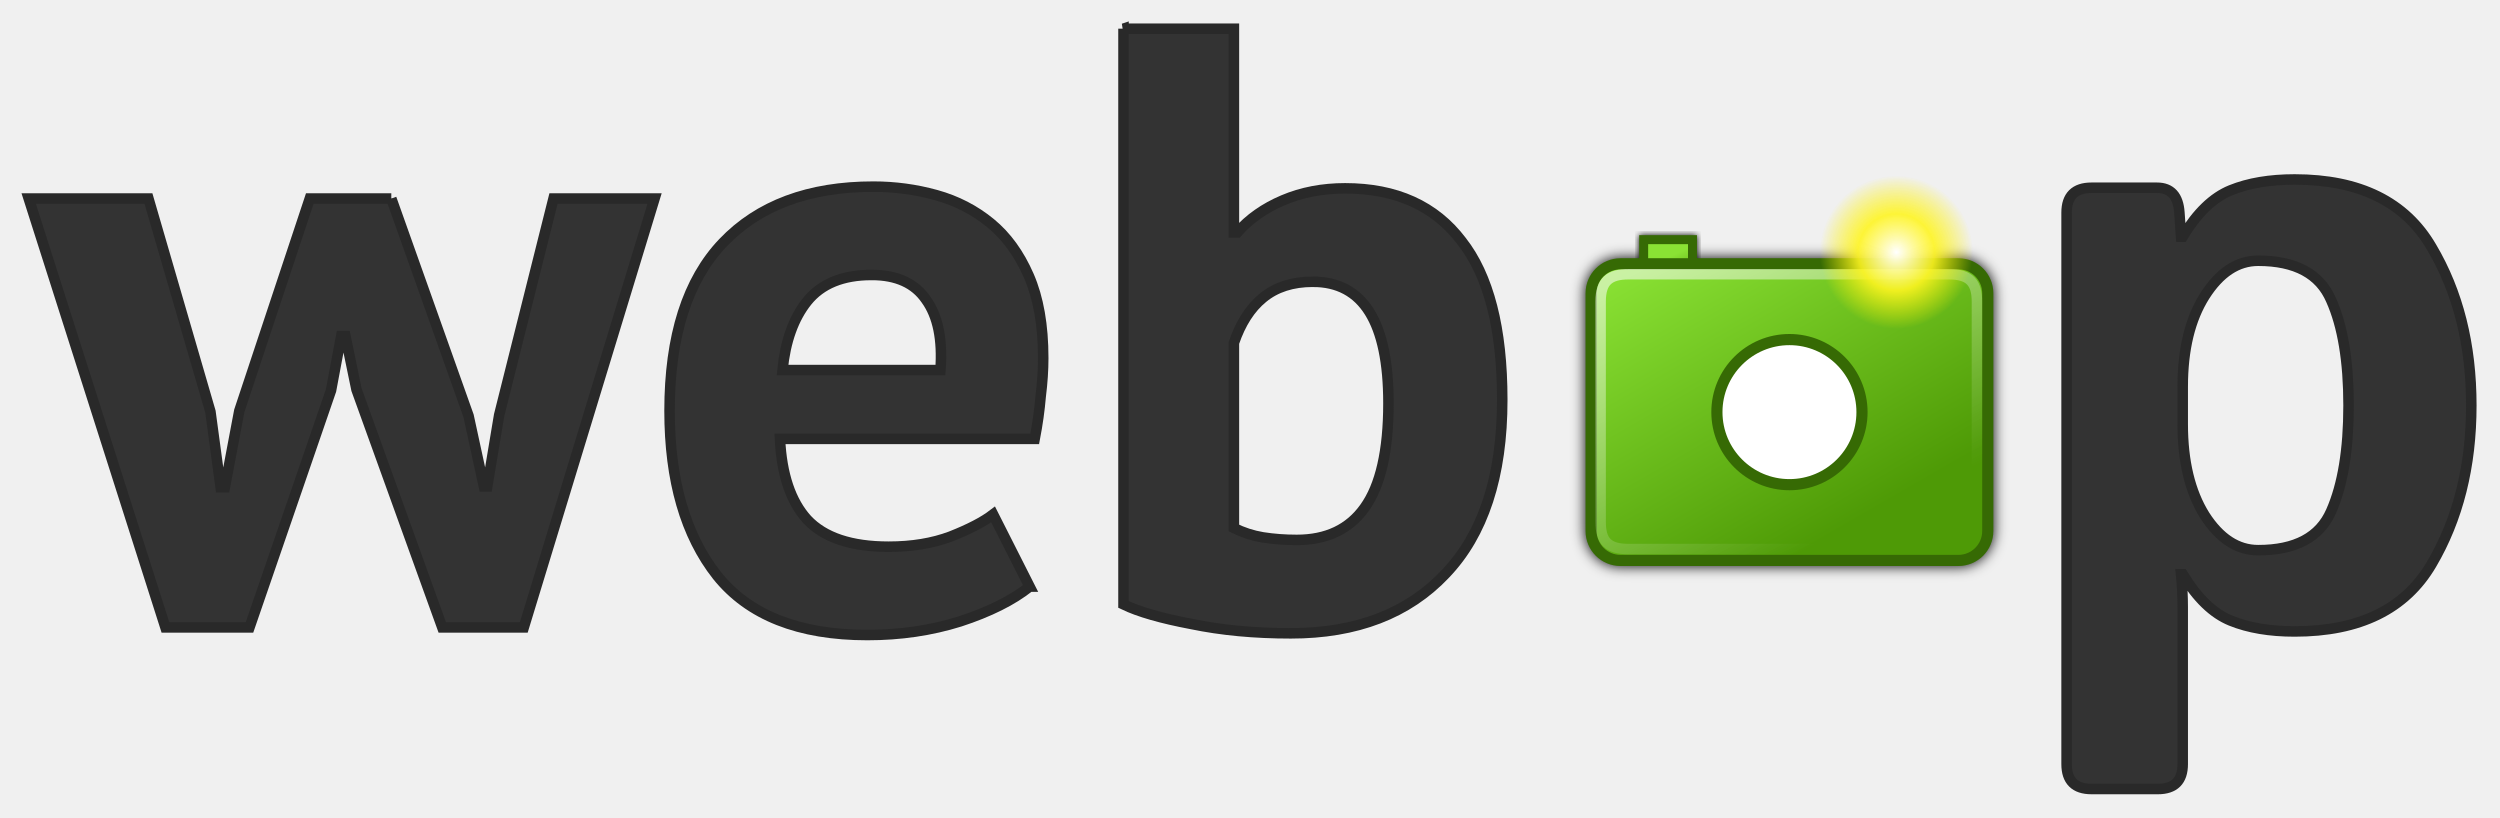
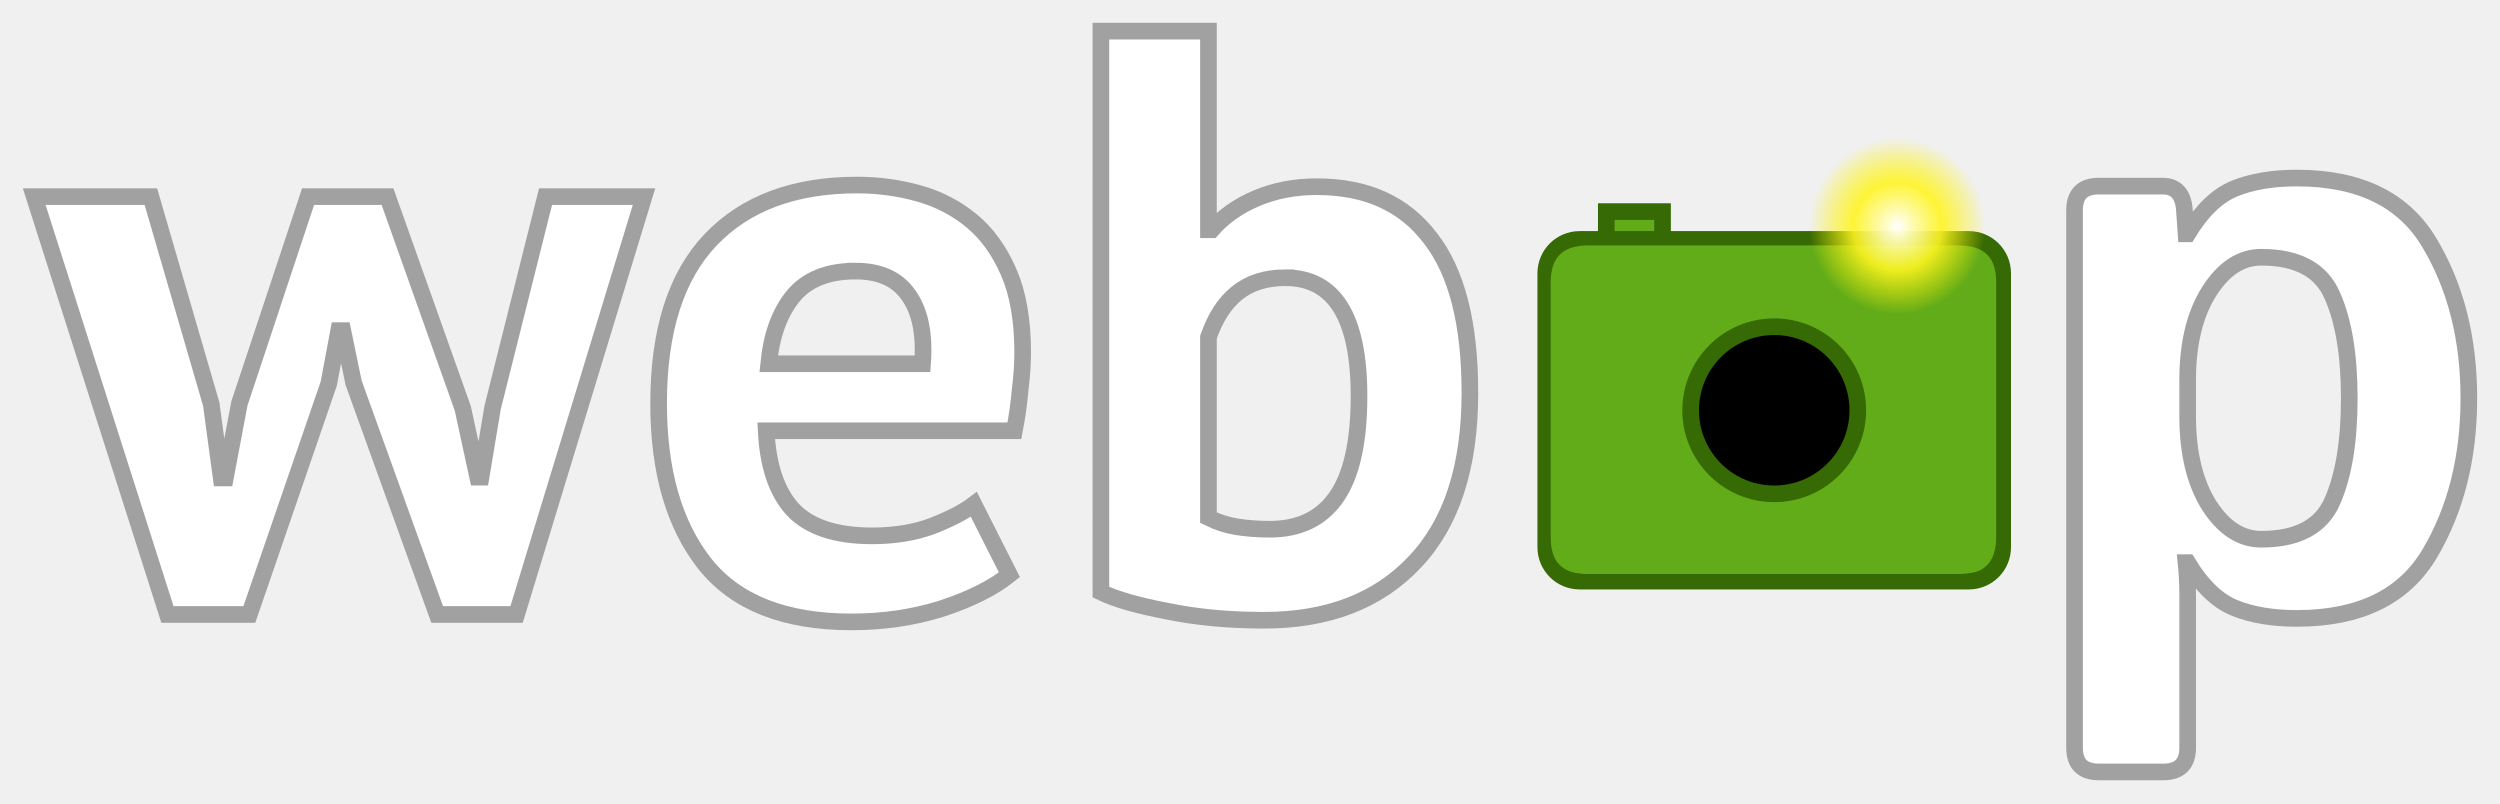
- <svg xmlns="http://www.w3.org/2000/svg" xmlns:xlink="http://www.w3.org/1999/xlink" width="533.437" height="174.475" id="svg2816" version="1.1" x="0" y="0">
+ <svg xmlns="http://www.w3.org/2000/svg" xmlns:xlink="http://www.w3.org/1999/xlink" width="547.508" height="175.875" id="svg2816" version="1.1" x="0" y="0">
  <defs id="defs2818">
    <linearGradient id="linearGradient3632">
      <stop style="stop-color:#ffffff;stop-opacity:0.549;" offset="0" id="stop3634" />
      <stop style="stop-color:#ffffff;stop-opacity:0;" offset="1" id="stop3636" />
    </linearGradient>
    <linearGradient id="linearGradient3600">
      <stop style="stop-color:#8ae234;stop-opacity:1;" offset="0" id="stop3602" />
      <stop style="stop-color:#4e9a06;stop-opacity:1;" offset="1" id="stop3604" />
    </linearGradient>
-     <filter id="filter4515" color-interpolation-filters="sRGB">
+     <filter id="filter4515" style="color-interpolation-filters:sRGB">
      <feGaussianBlur stdDeviation="1.275" id="feGaussianBlur4517" />
    </filter>
-     <filter id="filter4561" x="-0.168" width="1.337" y="-0.168" height="1.335" color-interpolation-filters="sRGB">
+     <filter id="filter4561" x="-0.168" width="1.337" y="-0.168" height="1.335" style="color-interpolation-filters:sRGB">
      <feGaussianBlur stdDeviation="0.63" id="feGaussianBlur4563" />
    </filter>
-     <linearGradient xlink:href="#linearGradient3632" id="linearGradient4719" gradientUnits="userSpaceOnUse" gradientTransform="matrix(1.100659,0,0,1.074841,-5.817,-251.7011)" x1="93.082" y1="313.233" x2="121.945" y2="370.314" />
-     <linearGradient xlink:href="#linearGradient3600" id="linearGradient4723" gradientUnits="userSpaceOnUse" gradientTransform="matrix(1.160256,0,0,1.160256,-9.31047,-145.3654)" x1="85.672" y1="198.703" x2="116.783" y2="252.588" />
-     <linearGradient xlink:href="#linearGradient3600" id="linearGradient4726" gradientUnits="userSpaceOnUse" gradientTransform="matrix(1.160256,0,0,1.160256,-9.31047,-145.3654)" x1="94.473" y1="197.061" x2="97.325" y2="203.072" />
    <linearGradient id="linearGradient12512">
      <stop style="stop-color:#ffffff;stop-opacity:1;" offset="0" id="stop12513" />
      <stop style="stop-color:#fff520;stop-opacity:0.891;" offset="0.5" id="stop12517" />
      <stop style="stop-color:#fff300;stop-opacity:0;" offset="1" id="stop12514" />
    </linearGradient>
-     <radialGradient r="14.375" fy="125" fx="55" cy="125" cx="55" gradientUnits="userSpaceOnUse" id="radialGradient3081" xlink:href="#linearGradient12512" />
    <linearGradient xlink:href="#linearGradient3600" id="linearGradient3059" gradientUnits="userSpaceOnUse" gradientTransform="matrix(1.160256,0,0,1.160256,-9.31047,-145.3654)" x1="94.473" y1="197.061" x2="97.325" y2="203.072" />
    <linearGradient xlink:href="#linearGradient3600" id="linearGradient3061" gradientUnits="userSpaceOnUse" gradientTransform="matrix(1.160256,0,0,1.160256,-9.31047,-145.3654)" x1="85.672" y1="198.703" x2="116.783" y2="252.588" />
    <linearGradient xlink:href="#linearGradient3632" id="linearGradient3063" gradientUnits="userSpaceOnUse" gradientTransform="matrix(1.100659,0,0,1.074841,-5.817,-251.7011)" x1="93.082" y1="313.233" x2="121.945" y2="370.314" />
    <radialGradient xlink:href="#linearGradient12512" id="radialGradient3065" gradientUnits="userSpaceOnUse" cx="55" cy="125" fx="55" fy="125" r="14.375" />
-     <linearGradient xlink:href="#linearGradient3600" id="linearGradient3067" gradientUnits="userSpaceOnUse" gradientTransform="matrix(1.160256,0,0,1.160256,-9.31047,-145.3654)" x1="94.473" y1="197.061" x2="97.325" y2="203.072" />
-     <linearGradient xlink:href="#linearGradient3600" id="linearGradient3069" gradientUnits="userSpaceOnUse" gradientTransform="matrix(1.160256,0,0,1.160256,-9.31047,-145.3654)" x1="85.672" y1="198.703" x2="116.783" y2="252.588" />
-     <linearGradient xlink:href="#linearGradient3632" id="linearGradient3071" gradientUnits="userSpaceOnUse" gradientTransform="matrix(1.100659,0,0,1.074841,-5.817,-251.7011)" x1="93.082" y1="313.233" x2="121.945" y2="370.314" />
-     <radialGradient xlink:href="#linearGradient12512" id="radialGradient3073" gradientUnits="userSpaceOnUse" cx="55" cy="125" fx="55" fy="125" r="14.375" />
-     <linearGradient xlink:href="#linearGradient3632" id="linearGradient3077" gradientUnits="userSpaceOnUse" gradientTransform="matrix(1.100659,0,0,1.074841,-5.817,-251.7011)" x1="93.082" y1="313.233" x2="121.945" y2="370.314" />
-     <linearGradient xlink:href="#linearGradient3600" id="linearGradient3081" gradientUnits="userSpaceOnUse" gradientTransform="matrix(1.160256,0,0,1.160256,-9.31047,-145.3654)" x1="85.672" y1="198.703" x2="116.783" y2="252.588" />
-     <linearGradient xlink:href="#linearGradient3600" id="linearGradient3084" gradientUnits="userSpaceOnUse" gradientTransform="matrix(1.160256,0,0,1.160256,-9.31047,-145.3654)" x1="94.473" y1="197.061" x2="97.325" y2="203.072" />
+     <radialGradient xlink:href="#linearGradient12512" id="radialGradient3073" gradientUnits="userSpaceOnUse" cx="55" cy="125" fx="55" fy="125" r="14.375" gradientTransform="matrix(1.344396,0,0,1.344396,85.82747,-91.50953)" />
  </defs>
-   <g id="layer1" transform="translate(254.378,-27.72519)">
-     <g style="font-size:181.199px;font-style:normal;font-variant:normal;font-weight:bold;font-stretch:normal;text-align:start;line-height:125%;letter-spacing:0px;word-spacing:0px;writing-mode:lr-tb;text-anchor:start;fill:#333333;fill-opacity:1;stroke:#292929;stroke-width:2.245;stroke-miterlimit:4;stroke-opacity:1;font-family:Istok Web;-inkscape-font-specification:Istok Web Bold" id="text3134">
-       <path d="m 191.892,196.078 c -3.539,-4e-5 -5.309,-1.77 -5.309,-5.309 l 0,-117.673 c -2e-5,-3.539 1.77,-5.308 5.309,-5.309 l 13.979,0 c 2.949,9.3e-5 4.542,1.77 4.778,5.309 l 0.354,5.132 0.354,0 c 3.067,-5.073 6.488,-8.376 10.263,-9.909 3.775,-1.533 8.317,-2.3 13.625,-2.3 13.861,9.4e-5 23.594,4.807 29.197,14.422 5.662,9.555 8.494,20.821 8.494,33.798 -1e-4,12.977 -2.831,24.272 -8.494,33.886 -5.604,9.555 -15.336,14.333 -29.197,14.333 -5.309,0 -9.85,-0.767 -13.625,-2.3 -3.775,-1.534 -7.196,-4.837 -10.263,-9.909 l -0.354,0 c 0.236,2.359 0.354,4.719 0.354,7.078 l 0,33.444 c -4e-5,3.539 -1.77,5.309 -5.309,5.309 l -14.156,0 m 19.465,-77.859 c -4e-5,7.963 1.563,14.451 4.689,19.465 3.185,4.955 6.99,7.432 11.413,7.432 7.963,2e-5 13.153,-2.772 15.572,-8.317 2.477,-5.603 3.716,-13.124 3.716,-22.561 -7e-5,-9.437 -1.239,-16.928 -3.716,-22.473 -2.418,-5.603 -7.609,-8.405 -15.572,-8.405 -4.424,7.8e-5 -8.228,2.507 -11.413,7.52 -3.126,4.955 -4.689,11.413 -4.689,19.376 l 0,7.963" style="line-height:125%;font-family:Istok Web;-inkscape-font-specification:Istok Web Bold" id="path3100" />
+   <g id="layer1" transform="translate(255.7494,-27.02519)">
+     <g style="font-style:normal;font-variant:normal;font-weight:bold;font-stretch:normal;font-size:181.199px;line-height:125%;font-family:'Istok Web';-inkscape-font-specification:'Istok Web Bold';text-align:start;letter-spacing:0px;word-spacing:0px;writing-mode:lr-tb;text-anchor:start;fill:#ffffff;fill-opacity:1;stroke:#a1a1a1;stroke-width:3.645;stroke-miterlimit:4;stroke-dasharray:none;stroke-opacity:1" id="text3134" transform="translate(12)">
+       <path d="m 191.892,196.078 c -3.539,-4e-5 -5.309,-1.77 -5.309,-5.309 V 73.096 c -2e-5,-3.539 1.77,-5.308 5.309,-5.309 h 13.979 c 2.949,9.3e-5 4.542,1.77 4.778,5.309 l 0.354,5.132 h 0.354 c 3.067,-5.073 6.488,-8.376 10.263,-9.909 3.775,-1.533 8.317,-2.3 13.625,-2.3 13.861,9.4e-5 23.594,4.807 29.197,14.422 5.662,9.555 8.494,20.821 8.494,33.798 -1e-4,12.977 -2.831,24.272 -8.494,33.886 -5.604,9.555 -15.336,14.333 -29.197,14.333 -5.309,0 -9.85,-0.767 -13.625,-2.3 -3.775,-1.534 -7.196,-4.837 -10.263,-9.909 h -0.354 c 0.236,2.359 0.354,4.719 0.354,7.078 v 33.444 c -4e-5,3.539 -1.77,5.309 -5.309,5.309 h -14.156 m 19.465,-77.859 c -4e-5,7.963 1.563,14.451 4.689,19.465 3.185,4.955 6.99,7.432 11.413,7.432 7.963,2e-5 13.153,-2.772 15.572,-8.317 2.477,-5.603 3.716,-13.124 3.716,-22.561 -7e-5,-9.437 -1.239,-16.928 -3.716,-22.473 -2.418,-5.603 -7.609,-8.405 -15.572,-8.405 -4.424,7.8e-5 -8.228,2.507 -11.413,7.52 -3.126,4.955 -4.689,11.413 -4.689,19.376 v 7.963" style="line-height:125%;font-family:'Istok Web';-inkscape-font-specification:'Istok Web Bold';fill:#ffffff;fill-opacity:1;stroke:#a1a1a1;stroke-width:3.645;stroke-miterlimit:4;stroke-dasharray:none;stroke-opacity:1" id="path3100" />
    </g>
-     <g style="font-size:181.199px;font-style:normal;font-variant:normal;font-weight:bold;font-stretch:normal;text-align:start;line-height:125%;letter-spacing:0px;word-spacing:0px;writing-mode:lr-tb;text-anchor:start;fill:#333333;fill-opacity:1;stroke:#292929;stroke-width:2.245;stroke-miterlimit:4;stroke-opacity:1;font-family:PT Sans;-inkscape-font-specification:PT Sans Bold" id="text3147">
-       <path d="m -170.883,70.088 16.489,46.387 3.262,15.04 0.725,0 2.537,-15.221 11.597,-46.206 21.563,0 -27.905,91.506 -17.395,0 -18.301,-50.736 -2.356,-11.416 -0.906,0 -2.174,11.597 -17.395,50.555 -17.939,0 -29.173,-91.506 25.549,0 13.228,45.481 2.174,16.127 0.906,0 3.08,-16.308 15.04,-45.3 17.395,0 z" style="line-height:125%;letter-spacing:0.495;font-family:PT Sans;-inkscape-font-specification:PT Sans Bold" id="path3093" />
-       <path d="m -34.682,152.895 c -3.624,2.899 -8.577,5.376 -14.858,7.429 -6.161,1.933 -12.744,2.899 -19.751,2.899 -14.617,0 -25.307,-4.228 -32.072,-12.684 -6.765,-8.577 -10.147,-20.294 -10.147,-35.153 -1e-5,-15.945 3.805,-27.905 11.416,-35.877 7.61,-7.973 18.301,-11.959 32.072,-11.959 4.59,9.3e-5 9.06,0.604 13.409,1.812 4.349,1.208 8.214,3.201 11.597,5.98 3.382,2.778 6.1,6.523 8.154,11.234 2.054,4.711 3.08,10.57 3.08,17.576 -8.5e-5,2.537 -0.181,5.255 -0.544,8.154 -0.242,2.899 -0.664,5.919 -1.268,9.06 l -54.36,0 c 0.362,7.61 2.295,13.348 5.798,17.214 3.624,3.866 9.422,5.798 17.395,5.798 4.953,2e-5 9.362,-0.725 13.228,-2.174 3.986,-1.57 7.006,-3.141 9.06,-4.711 l 7.792,15.402 z M -68.385,86.395 c -6.161,7.4e-5 -10.751,1.872 -13.771,5.617 -2.899,3.624 -4.651,8.516 -5.255,14.677 l 33.703,0 c 0.483,-6.523 -0.544,-11.536 -3.08,-15.04 -2.416,-3.503 -6.282,-5.255 -11.597,-5.255 z" style="line-height:125%;letter-spacing:0.495;font-family:PT Sans;-inkscape-font-specification:PT Sans Bold" id="path3095" />
-       <path d="m -14.652,33.848 23.556,0 0,43.488 0.725,0 c 2.537,-2.899 5.798,-5.194 9.785,-6.886 3.986,-1.691 8.396,-2.537 13.228,-2.537 10.872,9.3e-5 19.147,3.745 24.824,11.234 5.798,7.369 8.697,18.664 8.698,33.884 -9.2e-5,16.308 -4.047,28.69 -12.14,37.146 -7.973,8.456 -18.966,12.684 -32.978,12.684 -7.731,-1e-5 -14.798,-0.664 -21.2,-1.993 -6.402,-1.208 -11.234,-2.597 -14.496,-4.168 l 0,-122.853 z m 40.407,53.997 c -4.349,7.2e-5 -7.912,1.148 -10.691,3.443 -2.658,2.174 -4.711,5.376 -6.161,9.604 l 0,39.501 c 1.933,0.966 3.986,1.631 6.161,1.993 2.295,0.362 4.711,0.544 7.248,0.544 6.402,1e-5 11.234,-2.295 14.496,-6.886 3.382,-4.711 5.074,-12.14 5.074,-22.287 -6.7e-5,-17.274 -5.376,-25.911 -16.127,-25.911 z" style="line-height:125%;letter-spacing:0.495;font-family:PT Sans;-inkscape-font-specification:PT Sans Bold" id="path3097" />
+     <g style="font-style:normal;font-variant:normal;font-weight:bold;font-stretch:normal;font-size:181.199px;line-height:125%;font-family:'PT Sans';-inkscape-font-specification:'PT Sans Bold';text-align:start;letter-spacing:0px;word-spacing:0px;writing-mode:lr-tb;text-anchor:start;fill:#ffffff;fill-opacity:1;stroke:#a1a1a1;stroke-width:3.645;stroke-miterlimit:4;stroke-dasharray:none;stroke-opacity:1" id="text3147">
+       <path d="m -170.883,70.088 16.489,46.387 3.262,15.04 h 0.725 l 2.537,-15.221 11.597,-46.206 h 21.563 l -27.905,91.506 h -17.395 l -18.301,-50.736 -2.356,-11.416 h -0.906 l -2.174,11.597 -17.395,50.555 h -17.939 L -248.256,70.088 h 25.549 l 13.228,45.481 2.174,16.127 h 0.906 l 3.08,-16.308 15.04,-45.3 z" style="line-height:125%;font-family:'PT Sans';-inkscape-font-specification:'PT Sans Bold';letter-spacing:0.495;fill:#ffffff;fill-opacity:1;stroke:#a1a1a1;stroke-width:3.645;stroke-miterlimit:4;stroke-dasharray:none;stroke-opacity:1" id="path3093" />
+       <path d="m -34.682,152.895 c -3.624,2.899 -8.577,5.376 -14.858,7.429 -6.161,1.933 -12.744,2.899 -19.751,2.899 -14.617,0 -25.307,-4.228 -32.072,-12.684 -6.765,-8.577 -10.147,-20.294 -10.147,-35.153 -1e-5,-15.945 3.805,-27.905 11.416,-35.877 7.61,-7.973 18.301,-11.959 32.072,-11.959 4.59,9.3e-5 9.06,0.604 13.409,1.812 4.349,1.208 8.214,3.201 11.597,5.98 3.382,2.778 6.1,6.523 8.154,11.234 2.054,4.711 3.08,10.57 3.08,17.576 -8.5e-5,2.537 -0.181,5.255 -0.544,8.154 -0.242,2.899 -0.664,5.919 -1.268,9.06 h -54.36 c 0.362,7.61 2.295,13.348 5.798,17.214 3.624,3.866 9.422,5.798 17.395,5.798 4.953,2e-5 9.362,-0.725 13.228,-2.174 3.986,-1.57 7.006,-3.141 9.06,-4.711 z M -68.385,86.395 c -6.161,7.4e-5 -10.751,1.872 -13.771,5.617 -2.899,3.624 -4.651,8.516 -5.255,14.677 h 33.703 c 0.483,-6.523 -0.544,-11.536 -3.08,-15.04 -2.416,-3.503 -6.282,-5.255 -11.597,-5.255 z" style="line-height:125%;font-family:'PT Sans';-inkscape-font-specification:'PT Sans Bold';letter-spacing:0.495;fill:#ffffff;fill-opacity:1;stroke:#a1a1a1;stroke-width:3.645;stroke-miterlimit:4;stroke-dasharray:none;stroke-opacity:1" id="path3095" />
+       <path d="M -14.652,33.848 H 8.904 v 43.488 h 0.725 c 2.537,-2.899 5.798,-5.194 9.785,-6.886 3.986,-1.691 8.396,-2.537 13.228,-2.537 10.872,9.3e-5 19.147,3.745 24.824,11.234 5.798,7.369 8.697,18.664 8.698,33.884 -9.2e-5,16.308 -4.047,28.69 -12.14,37.146 -7.973,8.456 -18.966,12.684 -32.978,12.684 -7.731,-1e-5 -14.798,-0.664 -21.2,-1.993 -6.402,-1.208 -11.234,-2.597 -14.496,-4.168 z m 40.407,53.997 c -4.349,7.2e-5 -7.912,1.148 -10.691,3.443 -2.658,2.174 -4.711,5.376 -6.161,9.604 v 39.501 c 1.933,0.966 3.986,1.631 6.161,1.993 2.295,0.362 4.711,0.544 7.248,0.544 6.402,1e-5 11.234,-2.295 14.496,-6.886 3.382,-4.711 5.074,-12.14 5.074,-22.287 -6.7e-5,-17.274 -5.376,-25.911 -16.127,-25.911 z" style="line-height:125%;font-family:'PT Sans';-inkscape-font-specification:'PT Sans Bold';letter-spacing:0.495;fill:#ffffff;fill-opacity:1;stroke:#a1a1a1;stroke-width:3.645;stroke-miterlimit:4;stroke-dasharray:none;stroke-opacity:1" id="path3097" />
    </g>
-     <path id="path4537" d="m 100.134,82.972 8.979,0 0,9.022 -8.979,0 z" style="fill:#000000;fill-opacity:1;fill-rule:evenodd;stroke:#000000;stroke-width:1.651;stroke-linecap:butt;stroke-linejoin:miter;stroke-miterlimit:4;stroke-opacity:1;stroke-dasharray:none;filter:url(#filter4561)" transform="matrix(1.160256,0,0,1.160256,-19.84377,-17.40572)" />
-     <path id="path4513" d="m 95.888,87.412 62.115,0 c 3.001,0 5.417,2.416 5.417,5.417 l 0,43.72 c 0,3.001 -2.416,5.417 -5.417,5.417 l -62.115,0 c -3.001,0 -5.417,-2.416 -5.417,-5.417 l 0,-43.72 c 0,-3.001 2.416,-5.417 5.417,-5.417 z" style="fill:#000000;fill-opacity:1;fill-rule:evenodd;stroke:#000000;stroke-width:2.051;stroke-linecap:butt;stroke-linejoin:miter;stroke-miterlimit:4;stroke-opacity:1;stroke-dasharray:none;filter:url(#filter4515)" transform="matrix(1.160256,0,0,1.160256,-19.84377,-17.40572)" />
-     <path style="fill:url(#linearGradient3084);fill-opacity:1;fill-rule:evenodd;stroke:#366a04;stroke-width:1.916;stroke-linecap:butt;stroke-linejoin:miter;stroke-miterlimit:4;stroke-opacity:1;stroke-dasharray:none" d="m 96.338,78.863 10.418,0 0,10.468 -10.418,0 z" id="path4469" />
-     <path style="fill:url(#linearGradient3081);fill-opacity:1;fill-rule:evenodd;stroke:#366a04;stroke-width:2.38;stroke-linecap:butt;stroke-linejoin:miter;stroke-miterlimit:4;stroke-opacity:1;stroke-dasharray:none" d="m 91.411,84.015 72.069,0 c 3.482,0 6.285,2.803 6.285,6.285 l 0,50.726 c 0,3.482 -2.803,6.285 -6.285,6.285 l -72.069,0 c -3.482,0 -6.285,-2.803 -6.285,-6.285 l 0,-50.726 c 0,-3.482 2.803,-6.285 6.285,-6.285 z" id="path4471" />
-     <path style="fill:#ffffff;fill-opacity:1;stroke:#366a04;stroke-width:2.38;stroke-miterlimit:4;stroke-opacity:1;stroke-dasharray:none" d="m 142.926,115.663 c 0,8.55 -6.931,15.48 -15.48,15.48 -8.55,0 -15.48,-6.931 -15.48,-15.48 0,-8.55 6.931,-15.48 15.48,-15.48 8.55,0 15.48,6.931 15.48,15.48 z" id="path4473" />
-     <path id="path4483" d="m 93.119,86.242 68.367,0 c 4.463,0 5.962,1.872 5.962,5.823 l 0,46.992 c 0,3.951 -1.644,5.823 -5.962,5.823 l -68.367,0 c -4.463,0 -5.962,-1.727 -5.962,-5.823 l 0,-46.992 c 0,-4.386 1.934,-5.823 5.962,-5.823 z" style="fill:none;stroke:url(#linearGradient3077);stroke-width:2.231;stroke-linecap:butt;stroke-linejoin:round;stroke-miterlimit:4;stroke-opacity:1;stroke-dasharray:none" />
-     <path style="color:#000000;fill:url(#radialGradient3073);fill-opacity:1;fill-rule:nonzero;stroke:none;stroke-width:1.25;marker:none;visibility:visible;display:block" id="path12511" d="m 69.375,125 a 14.375,14.375 0 1 1 -28.75,0 14.375,14.375 0 1 1 28.75,0 z" transform="matrix(1.137112,0,0,1.137112,87.70733,-60.59267)" />
+     <path style="fill:#62ac19;fill-opacity:1;fill-rule:evenodd;stroke:#366a04;stroke-width:3.645;stroke-linecap:butt;stroke-linejoin:miter;stroke-miterlimit:4;stroke-dasharray:none;stroke-opacity:1" d="M 96.031,73.367 H 108.349 V 85.743 H 96.031 Z" id="path4469" />
+     <path style="fill:#5cb507;fill-opacity:1;fill-rule:evenodd;stroke:#366a04;stroke-width:3.645;stroke-linecap:butt;stroke-linejoin:miter;stroke-miterlimit:4;stroke-dasharray:none;stroke-opacity:1" d="m 90.206,79.458 h 85.207 c 4.117,0 7.431,3.314 7.431,7.431 v 59.973 c 0,4.117 -3.314,7.431 -7.431,7.431 H 90.206 c -4.117,0 -7.431,-3.314 -7.431,-7.431 V 86.889 c 0,-4.117 3.314,-7.431 7.431,-7.431 z" id="path4471" />
+     <path id="path4483" d="m 92.226,82.092 h 80.83 c 5.277,0 7.049,2.213 7.049,6.884 v 55.558 c 0,4.671 -1.944,6.884 -7.049,6.884 h -80.83 c -5.277,0 -7.049,-2.041 -7.049,-6.884 V 88.976 c 0,-5.186 2.287,-6.884 7.049,-6.884 z" style="fill:#62ac19;fill-opacity:1;stroke:#62ac19;stroke-width:2.638;stroke-linecap:butt;stroke-linejoin:round;stroke-miterlimit:4;stroke-dasharray:none;stroke-opacity:1" />
+     <path style="fill:#000000;fill-opacity:1;stroke:#366a04;stroke-width:3.645;stroke-miterlimit:4;stroke-dasharray:none;stroke-opacity:1" d="m 151.112,116.876 c 0,10.108 -8.194,18.302 -18.302,18.302 -10.108,0 -18.302,-8.194 -18.302,-18.302 0,-10.108 8.194,-18.302 18.302,-18.302 10.108,0 18.302,8.194 18.302,18.302 z" id="path4473" />
+     <path id="path12511" d="m 179.095,76.54 a 19.326,19.326 0 0 1 -19.326,19.326 19.326,19.326 0 0 1 -19.326,-19.326 19.326,19.326 0 0 1 19.326,-19.326 19.326,19.326 0 0 1 19.326,19.326 z" style="color:#000000;display:block;visibility:visible;fill:url(#radialGradient3073);fill-opacity:1;fill-rule:nonzero;stroke:none;stroke-width:1.68;marker:none" />
    <g id="g3035" transform="translate(0,228)">
-       <text id="text3037" y="160.687" x="174.551" style="font-size:181.199px;font-style:normal;font-variant:normal;font-weight:bold;font-stretch:normal;text-align:start;line-height:125%;letter-spacing:0px;word-spacing:0px;writing-mode:lr-tb;text-anchor:start;fill:#333333;fill-opacity:1;stroke:#292929;stroke-width:2.245;stroke-miterlimit:4;stroke-opacity:1;stroke-dasharray:none;font-family:Istok Web;-inkscape-font-specification:Istok Web Bold" xml:space="preserve">
-         <tspan y="160.687" x="174.551" id="tspan3039" style="font-size:181.199px;font-style:normal;font-variant:normal;font-weight:bold;font-stretch:normal;text-align:start;line-height:125%;writing-mode:lr-tb;text-anchor:start;stroke-width:2.245;font-family:Istok Web;-inkscape-font-specification:Istok Web Bold">p</tspan>
+       <text id="text3037" y="160.687" x="174.551" style="font-style:normal;font-variant:normal;font-weight:bold;font-stretch:normal;line-height:0%;font-family:'Istok Web';-inkscape-font-specification:'Istok Web Bold';text-align:start;letter-spacing:0px;word-spacing:0px;writing-mode:lr-tb;text-anchor:start;fill:#333333;fill-opacity:1;stroke:#292929;stroke-width:2.245;stroke-miterlimit:4;stroke-dasharray:none;stroke-opacity:1" xml:space="preserve">
+         <tspan y="160.687" x="174.551" id="tspan3039" style="font-style:normal;font-variant:normal;font-weight:bold;font-stretch:normal;font-size:181.199px;line-height:125%;font-family:'Istok Web';-inkscape-font-specification:'Istok Web Bold';text-align:start;writing-mode:lr-tb;text-anchor:start;stroke-width:2.245">p</tspan>
      </text>
-       <text xml:space="preserve" style="font-size:181.199px;font-style:normal;font-variant:normal;font-weight:bold;font-stretch:normal;text-align:start;line-height:125%;letter-spacing:0px;word-spacing:0px;writing-mode:lr-tb;text-anchor:start;fill:#333333;fill-opacity:1;stroke:#292929;stroke-width:2.245;stroke-miterlimit:4;stroke-opacity:1;stroke-dasharray:none;font-family:PT Sans;-inkscape-font-specification:PT Sans Bold" x="-246.806" y="160.687" id="text3041">
-         <tspan id="tspan3043" x="-246.806" y="160.687" style="font-size:181.199px;font-style:normal;font-variant:normal;font-weight:bold;font-stretch:normal;text-align:start;line-height:125%;letter-spacing:0.495;writing-mode:lr-tb;text-anchor:start;stroke-width:2.245;stroke-miterlimit:4;stroke-dasharray:none;font-family:PT Sans;-inkscape-font-specification:PT Sans Bold">web</tspan>
+       <text xml:space="preserve" style="font-style:normal;font-variant:normal;font-weight:bold;font-stretch:normal;line-height:0%;font-family:'PT Sans';-inkscape-font-specification:'PT Sans Bold';text-align:start;letter-spacing:0px;word-spacing:0px;writing-mode:lr-tb;text-anchor:start;fill:#333333;fill-opacity:1;stroke:#292929;stroke-width:2.245;stroke-miterlimit:4;stroke-dasharray:none;stroke-opacity:1" x="-246.806" y="160.687" id="text3041">
+         <tspan id="tspan3043" x="-246.806" y="160.687" style="font-style:normal;font-variant:normal;font-weight:bold;font-stretch:normal;font-size:181.199px;line-height:125%;font-family:'PT Sans';-inkscape-font-specification:'PT Sans Bold';text-align:start;letter-spacing:0.495;writing-mode:lr-tb;text-anchor:start;stroke-width:2.245;stroke-miterlimit:4;stroke-dasharray:none">web</tspan>
      </text>
-       <path id="path3045" d="m 100.134,82.972 8.979,0 0,9.022 -8.979,0 z" style="fill:#000000;fill-opacity:1;fill-rule:evenodd;stroke:#000000;stroke-width:1.651;stroke-linecap:butt;stroke-linejoin:miter;stroke-miterlimit:4;stroke-opacity:1;stroke-dasharray:none;filter:url(#filter4561)" transform="matrix(1.160256,0,0,1.160256,-19.84377,-17.40572)" />
-       <path id="path3047" d="m 95.888,87.412 62.115,0 c 3.001,0 5.417,2.416 5.417,5.417 l 0,43.72 c 0,3.001 -2.416,5.417 -5.417,5.417 l -62.115,0 c -3.001,0 -5.417,-2.416 -5.417,-5.417 l 0,-43.72 c 0,-3.001 2.416,-5.417 5.417,-5.417 z" style="fill:#000000;fill-opacity:1;fill-rule:evenodd;stroke:#000000;stroke-width:2.051;stroke-linecap:butt;stroke-linejoin:miter;stroke-miterlimit:4;stroke-opacity:1;stroke-dasharray:none;filter:url(#filter4515)" transform="matrix(1.160256,0,0,1.160256,-19.84377,-17.40572)" />
-       <path style="fill:url(#linearGradient3059);fill-opacity:1;fill-rule:evenodd;stroke:#366a04;stroke-width:1.916;stroke-linecap:butt;stroke-linejoin:miter;stroke-miterlimit:4;stroke-opacity:1;stroke-dasharray:none" d="m 96.338,78.863 10.418,0 0,10.468 -10.418,0 z" id="path3049" />
-       <path style="fill:url(#linearGradient3061);fill-opacity:1;fill-rule:evenodd;stroke:#366a04;stroke-width:2.38;stroke-linecap:butt;stroke-linejoin:miter;stroke-miterlimit:4;stroke-opacity:1;stroke-dasharray:none" d="m 91.411,84.015 72.069,0 c 3.482,0 6.285,2.803 6.285,6.285 l 0,50.726 c 0,3.482 -2.803,6.285 -6.285,6.285 l -72.069,0 c -3.482,0 -6.285,-2.803 -6.285,-6.285 l 0,-50.726 c 0,-3.482 2.803,-6.285 6.285,-6.285 z" id="path3051" />
-       <path style="fill:#ffffff;fill-opacity:1;stroke:#366a04;stroke-width:2.38;stroke-miterlimit:4;stroke-opacity:1;stroke-dasharray:none" d="m 142.926,115.663 c 0,8.55 -6.931,15.48 -15.48,15.48 -8.55,0 -15.48,-6.931 -15.48,-15.48 0,-8.55 6.931,-15.48 15.48,-15.48 8.55,0 15.48,6.931 15.48,15.48 z" id="path3053" />
-       <path id="path3055" d="m 93.119,86.242 68.367,0 c 4.463,0 5.962,1.872 5.962,5.823 l 0,46.992 c 0,3.951 -1.644,5.823 -5.962,5.823 l -68.367,0 c -4.463,0 -5.962,-1.727 -5.962,-5.823 l 0,-46.992 c 0,-4.386 1.934,-5.823 5.962,-5.823 z" style="fill:none;stroke:url(#linearGradient3063);stroke-width:2.231;stroke-linecap:butt;stroke-linejoin:round;stroke-miterlimit:4;stroke-opacity:1;stroke-dasharray:none" />
-       <path style="color:#000000;fill:url(#radialGradient3065);fill-opacity:1;fill-rule:nonzero;stroke:none;stroke-width:1.25;marker:none;visibility:visible;display:block" id="path3057" d="m 69.375,125 a 14.375,14.375 0 1 1 -28.75,0 14.375,14.375 0 1 1 28.75,0 z" transform="matrix(1.137112,0,0,1.137112,87.70733,-60.59267)" />
+       <path id="path3045" d="m 100.134,82.972 h 8.979 v 9.022 h -8.979 z" style="fill:#000000;fill-opacity:1;fill-rule:evenodd;stroke:#000000;stroke-width:1.651;stroke-linecap:butt;stroke-linejoin:miter;stroke-miterlimit:4;stroke-dasharray:none;stroke-opacity:1;filter:url(#filter4561)" transform="matrix(1.160256,0,0,1.160256,-19.84377,-17.40572)" />
+       <path id="path3047" d="m 95.888,87.412 h 62.115 c 3.001,0 5.417,2.416 5.417,5.417 v 43.72 c 0,3.001 -2.416,5.417 -5.417,5.417 H 95.888 c -3.001,0 -5.417,-2.416 -5.417,-5.417 V 92.829 c 0,-3.001 2.416,-5.417 5.417,-5.417 z" style="fill:#000000;fill-opacity:1;fill-rule:evenodd;stroke:#000000;stroke-width:2.051;stroke-linecap:butt;stroke-linejoin:miter;stroke-miterlimit:4;stroke-dasharray:none;stroke-opacity:1;filter:url(#filter4515)" transform="matrix(1.160256,0,0,1.160256,-19.84377,-17.40572)" />
+       <path style="fill:url(#linearGradient3059);fill-opacity:1;fill-rule:evenodd;stroke:#366a04;stroke-width:1.916;stroke-linecap:butt;stroke-linejoin:miter;stroke-miterlimit:4;stroke-dasharray:none;stroke-opacity:1" d="m 96.338,78.863 h 10.418 V 89.33 H 96.338 Z" id="path3049" />
+       <path style="fill:url(#linearGradient3061);fill-opacity:1;fill-rule:evenodd;stroke:#366a04;stroke-width:2.38;stroke-linecap:butt;stroke-linejoin:miter;stroke-miterlimit:4;stroke-dasharray:none;stroke-opacity:1" d="m 91.411,84.015 h 72.069 c 3.482,0 6.285,2.803 6.285,6.285 v 50.726 c 0,3.482 -2.803,6.285 -6.285,6.285 H 91.411 c -3.482,0 -6.285,-2.803 -6.285,-6.285 V 90.3 c 0,-3.482 2.803,-6.285 6.285,-6.285 z" id="path3051" />
+       <path style="fill:#ffffff;fill-opacity:1;stroke:#366a04;stroke-width:2.38;stroke-miterlimit:4;stroke-dasharray:none;stroke-opacity:1" d="m 142.926,115.663 c 0,8.55 -6.931,15.48 -15.48,15.48 -8.55,0 -15.48,-6.931 -15.48,-15.48 0,-8.55 6.931,-15.48 15.48,-15.48 8.55,0 15.48,6.931 15.48,15.48 z" id="path3053" />
+       <path id="path3055" d="M 93.119,86.242 H 161.486 c 4.463,0 5.962,1.872 5.962,5.823 v 46.992 c 0,3.951 -1.644,5.823 -5.962,5.823 H 93.119 c -4.463,0 -5.962,-1.727 -5.962,-5.823 V 92.065 c 0,-4.386 1.934,-5.823 5.962,-5.823 z" style="fill:none;stroke:url(#linearGradient3063);stroke-width:2.231;stroke-linecap:butt;stroke-linejoin:round;stroke-miterlimit:4;stroke-dasharray:none;stroke-opacity:1" />
+       <circle style="color:#000000;display:block;visibility:visible;fill:url(#radialGradient3065);fill-opacity:1;fill-rule:nonzero;stroke:none;stroke-width:1.25;marker:none" id="path3057" transform="matrix(1.137112,0,0,1.137112,87.70733,-60.59267)" cx="55" cy="125" r="14.375" />
    </g>
  </g>
</svg>
